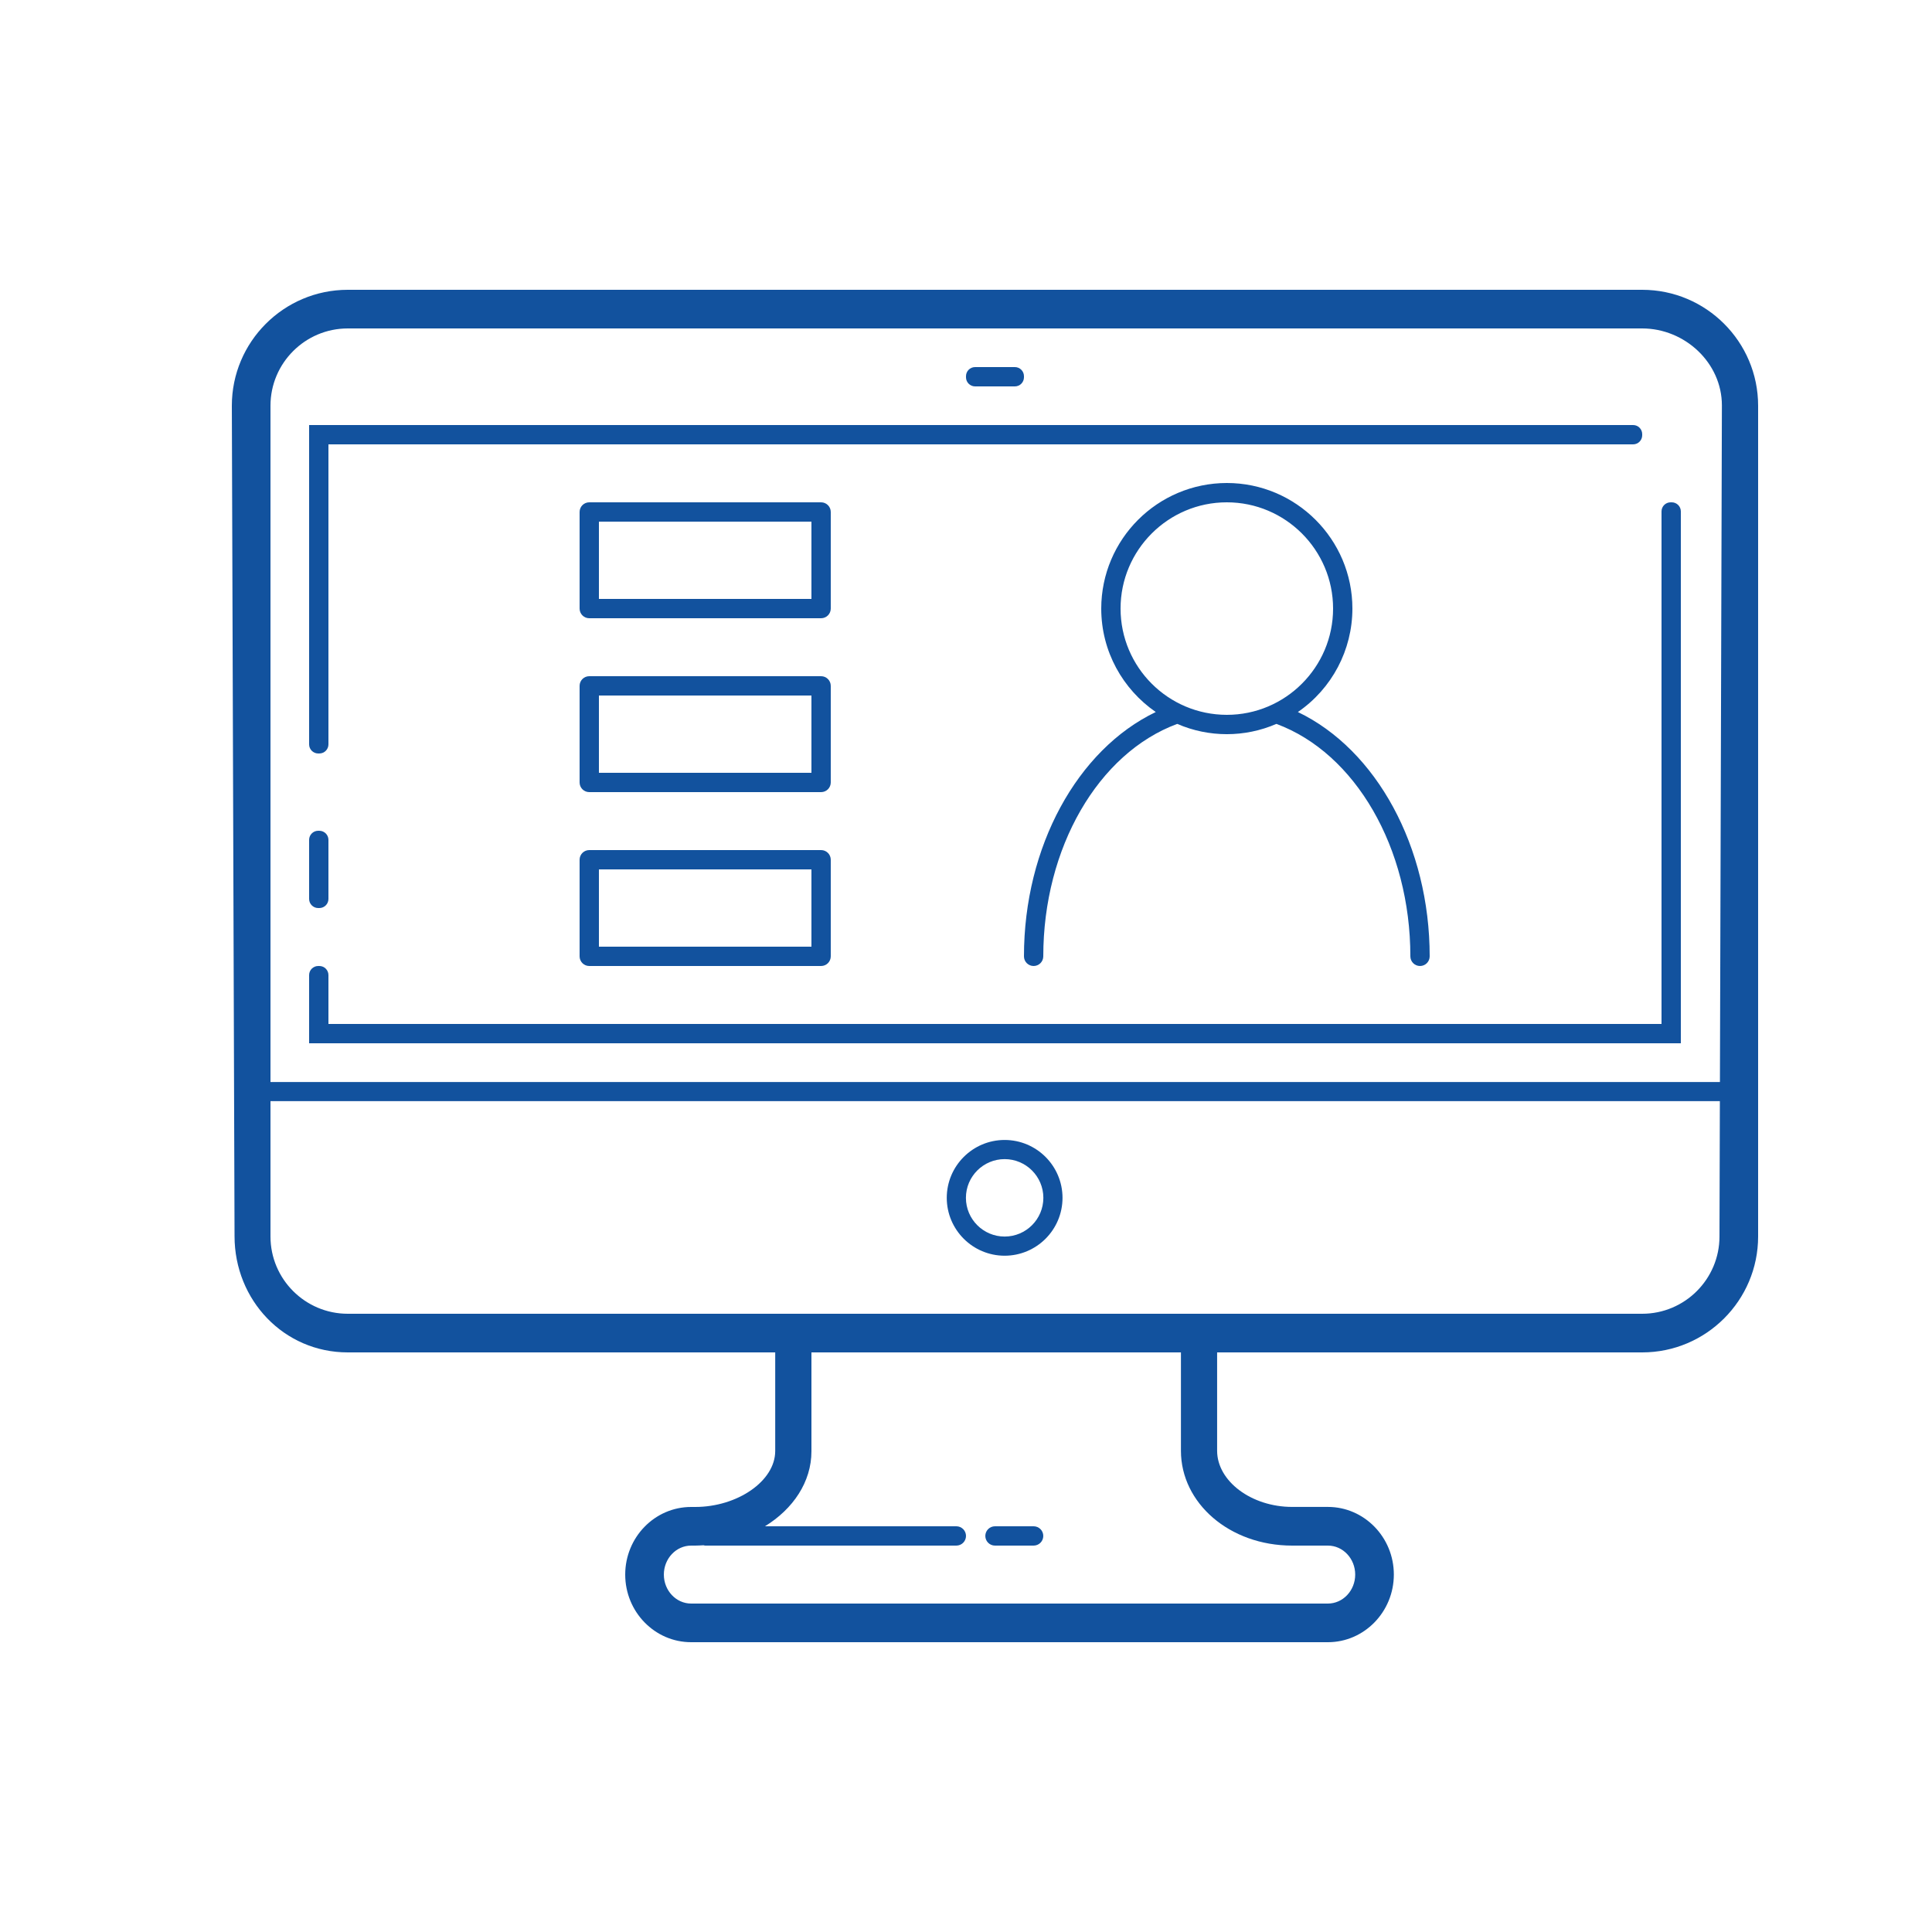
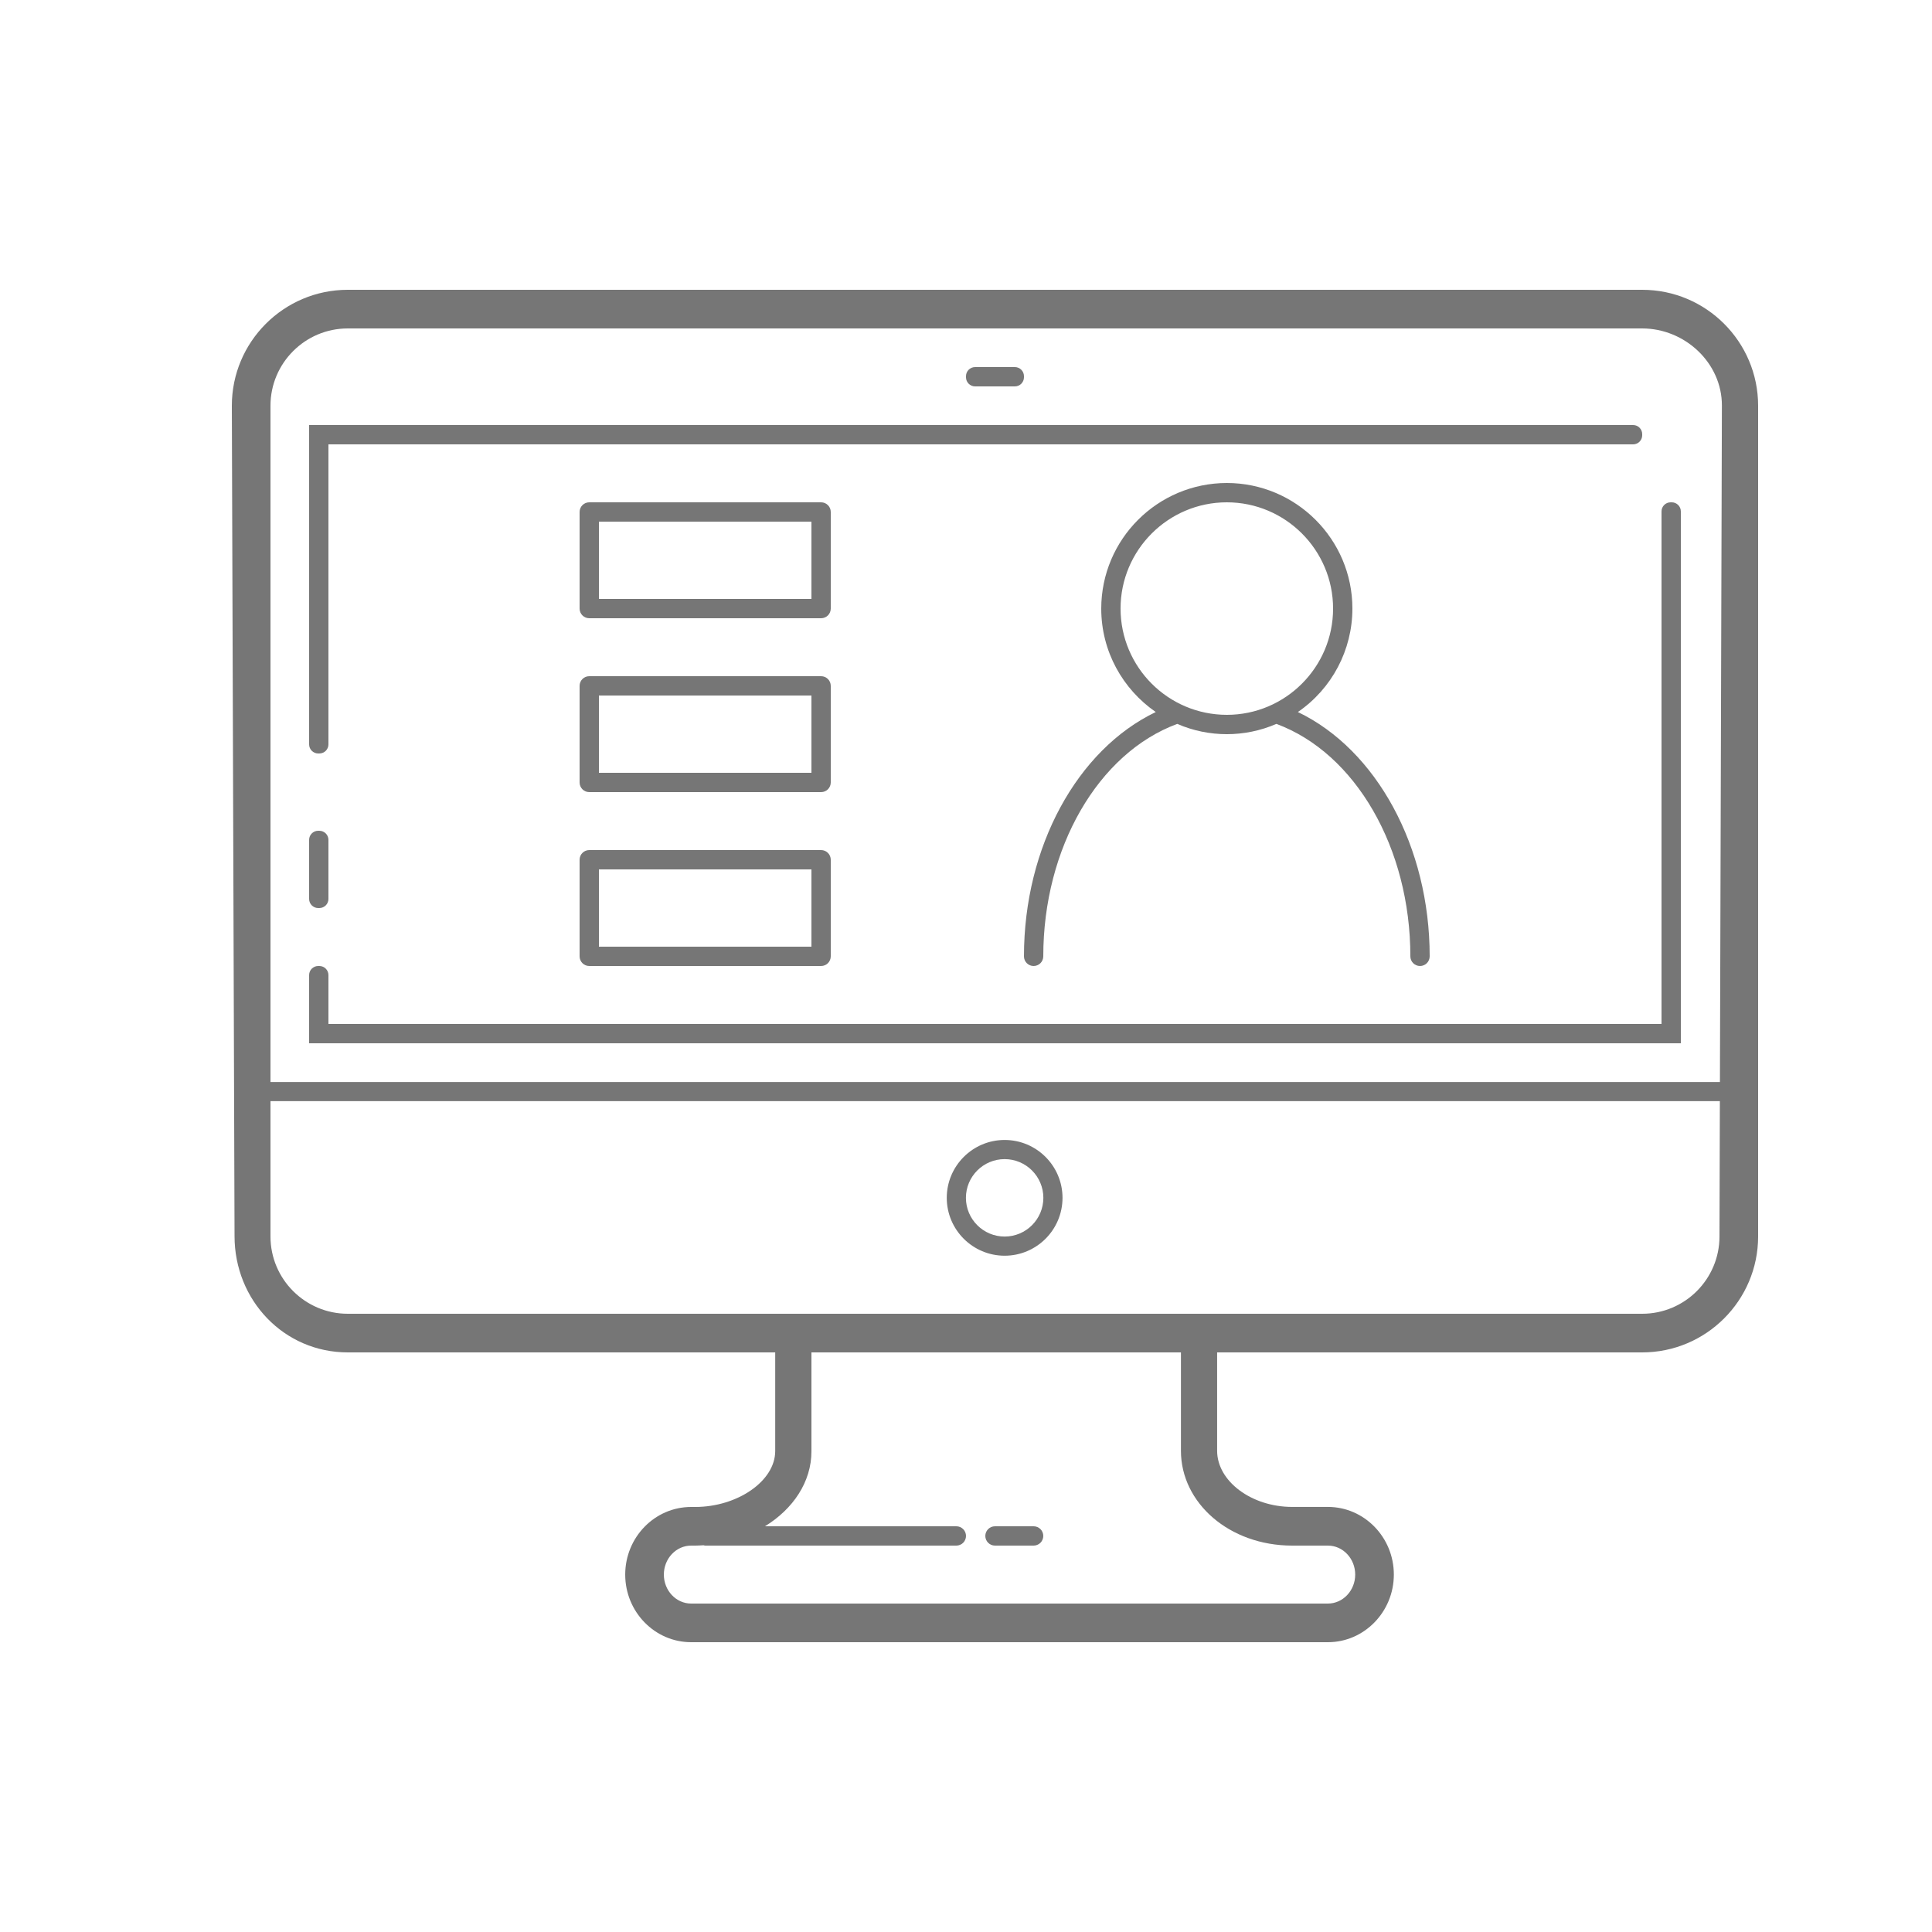
- <svg xmlns="http://www.w3.org/2000/svg" fill="#12529e" viewBox="0 0 100 100">
+ <svg xmlns="http://www.w3.org/2000/svg" fill="#767676" viewBox="0 0 100 100">
  <path d="M18 15c-3.309 0-6 2.691-6 6l.14 42.984C12.14 67.294 14.692 70 18 70h22.125v5.104c0 1.56-1.964 2.896-4.14 2.896h-.212c-1.882 0-3.412 1.57-3.412 3.5s1.531 3.5 3.412 3.5h32.96c1.88 0 3.412-1.572 3.412-3.502 0-1.93-1.532-3.5-3.413-3.5h-1.85c-2.105 0-3.884-1.331-3.884-2.908V70H85c3.308 0 6-2.692 6-6V21c0-3.309-2.691-6-6-6H18zm0 2h67c2.205 0 4.125 1.778 4.125 3.984l-.102 35.02H14V21c0-2.206 1.794-4 4-4zm32.469 2a.471.471 0 00-.469.469v.062c0 .257.212.469.469.469h2.062a.471.471 0 00.469-.469v-.062a.471.471 0 00-.469-.469H50.47zM16 22v16.531c0 .257.212.469.469.469h.062a.471.471 0 00.469-.469V23h67.531a.471.471 0 00.469-.469v-.062a.471.471 0 00-.469-.469H16zm47.5 3a6.508 6.508 0 00-6.5 6.5c0 2.22 1.12 4.18 2.822 5.354C55.76 38.802 53 43.828 53 49.5a.5.5 0 001 0c0-5.61 2.843-10.52 6.934-12.031a6.458 6.458 0 005.132 0C70.157 38.98 73 43.89 73 49.5a.5.5 0 001 0c0-5.672-2.76-10.698-6.822-12.646A6.497 6.497 0 0070 31.5c0-3.584-2.916-6.5-6.5-6.5zm-33 1a.5.5 0 00-.5.5v5a.5.5 0 00.5.5h12a.5.5 0 00.5-.5v-5a.5.5 0 00-.5-.5h-12zm33 0c3.033 0 5.5 2.467 5.5 5.5S66.533 37 63.5 37a5.506 5.506 0 01-5.5-5.5c0-3.033 2.467-5.5 5.5-5.5zm22.969 0a.471.471 0 00-.469.469V53H17v-2.531a.471.471 0 00-.469-.469h-.062a.471.471 0 00-.469.469V54h71V26.469a.471.471 0 00-.469-.469h-.062zM31 27h11v4H31v-4zm-.5 8a.5.5 0 00-.5.5v5a.5.5 0 00.5.5h12a.5.5 0 00.5-.5v-5a.5.5 0 00-.5-.5h-12zm.5 1h11v4H31v-4zm-14.531 7a.471.471 0 00-.469.469v3.062c0 .257.212.469.469.469h.062a.471.471 0 00.469-.469V43.47a.471.471 0 00-.469-.469h-.062zM30.5 44a.5.5 0 00-.5.5v5a.5.5 0 00.5.5h12a.5.5 0 00.5-.5v-5a.5.5 0 00-.5-.5h-12zm.5 1h11v4H31v-4zM14 56.996h75.02L89 64c0 2.206-1.794 4-4 4H18c-2.206 0-4-1.794-4-4v-7.004zm38 2.008A3 3 0 0049.004 62 3 3 0 0052 64.996 3 3 0 0054.996 62 3 3 0 0052 59.004zm0 .992c1.105 0 2.004.899 2.004 2.004A2.006 2.006 0 0152 64.004 2.006 2.006 0 0149.996 62c0-1.105.899-2.004 2.004-2.004zM42 70h19.125v5.092c0 2.707 2.514 4.908 5.758 4.908h1.85c.778 0 1.412.673 1.412 1.5S69.51 83 68.732 83H35.773c-.779 0-1.412-.673-1.412-1.5s.634-1.5 1.412-1.5h.211c.145 0 .286-.01.428-.018.03.006.057.018.088.018h13a.5.5 0 000-1h-9.906C41.046 78.109 42 76.708 42 75.121V70zm9.5 9a.5.5 0 000 1h2a.5.5 0 000-1h-2z" />
</svg>
